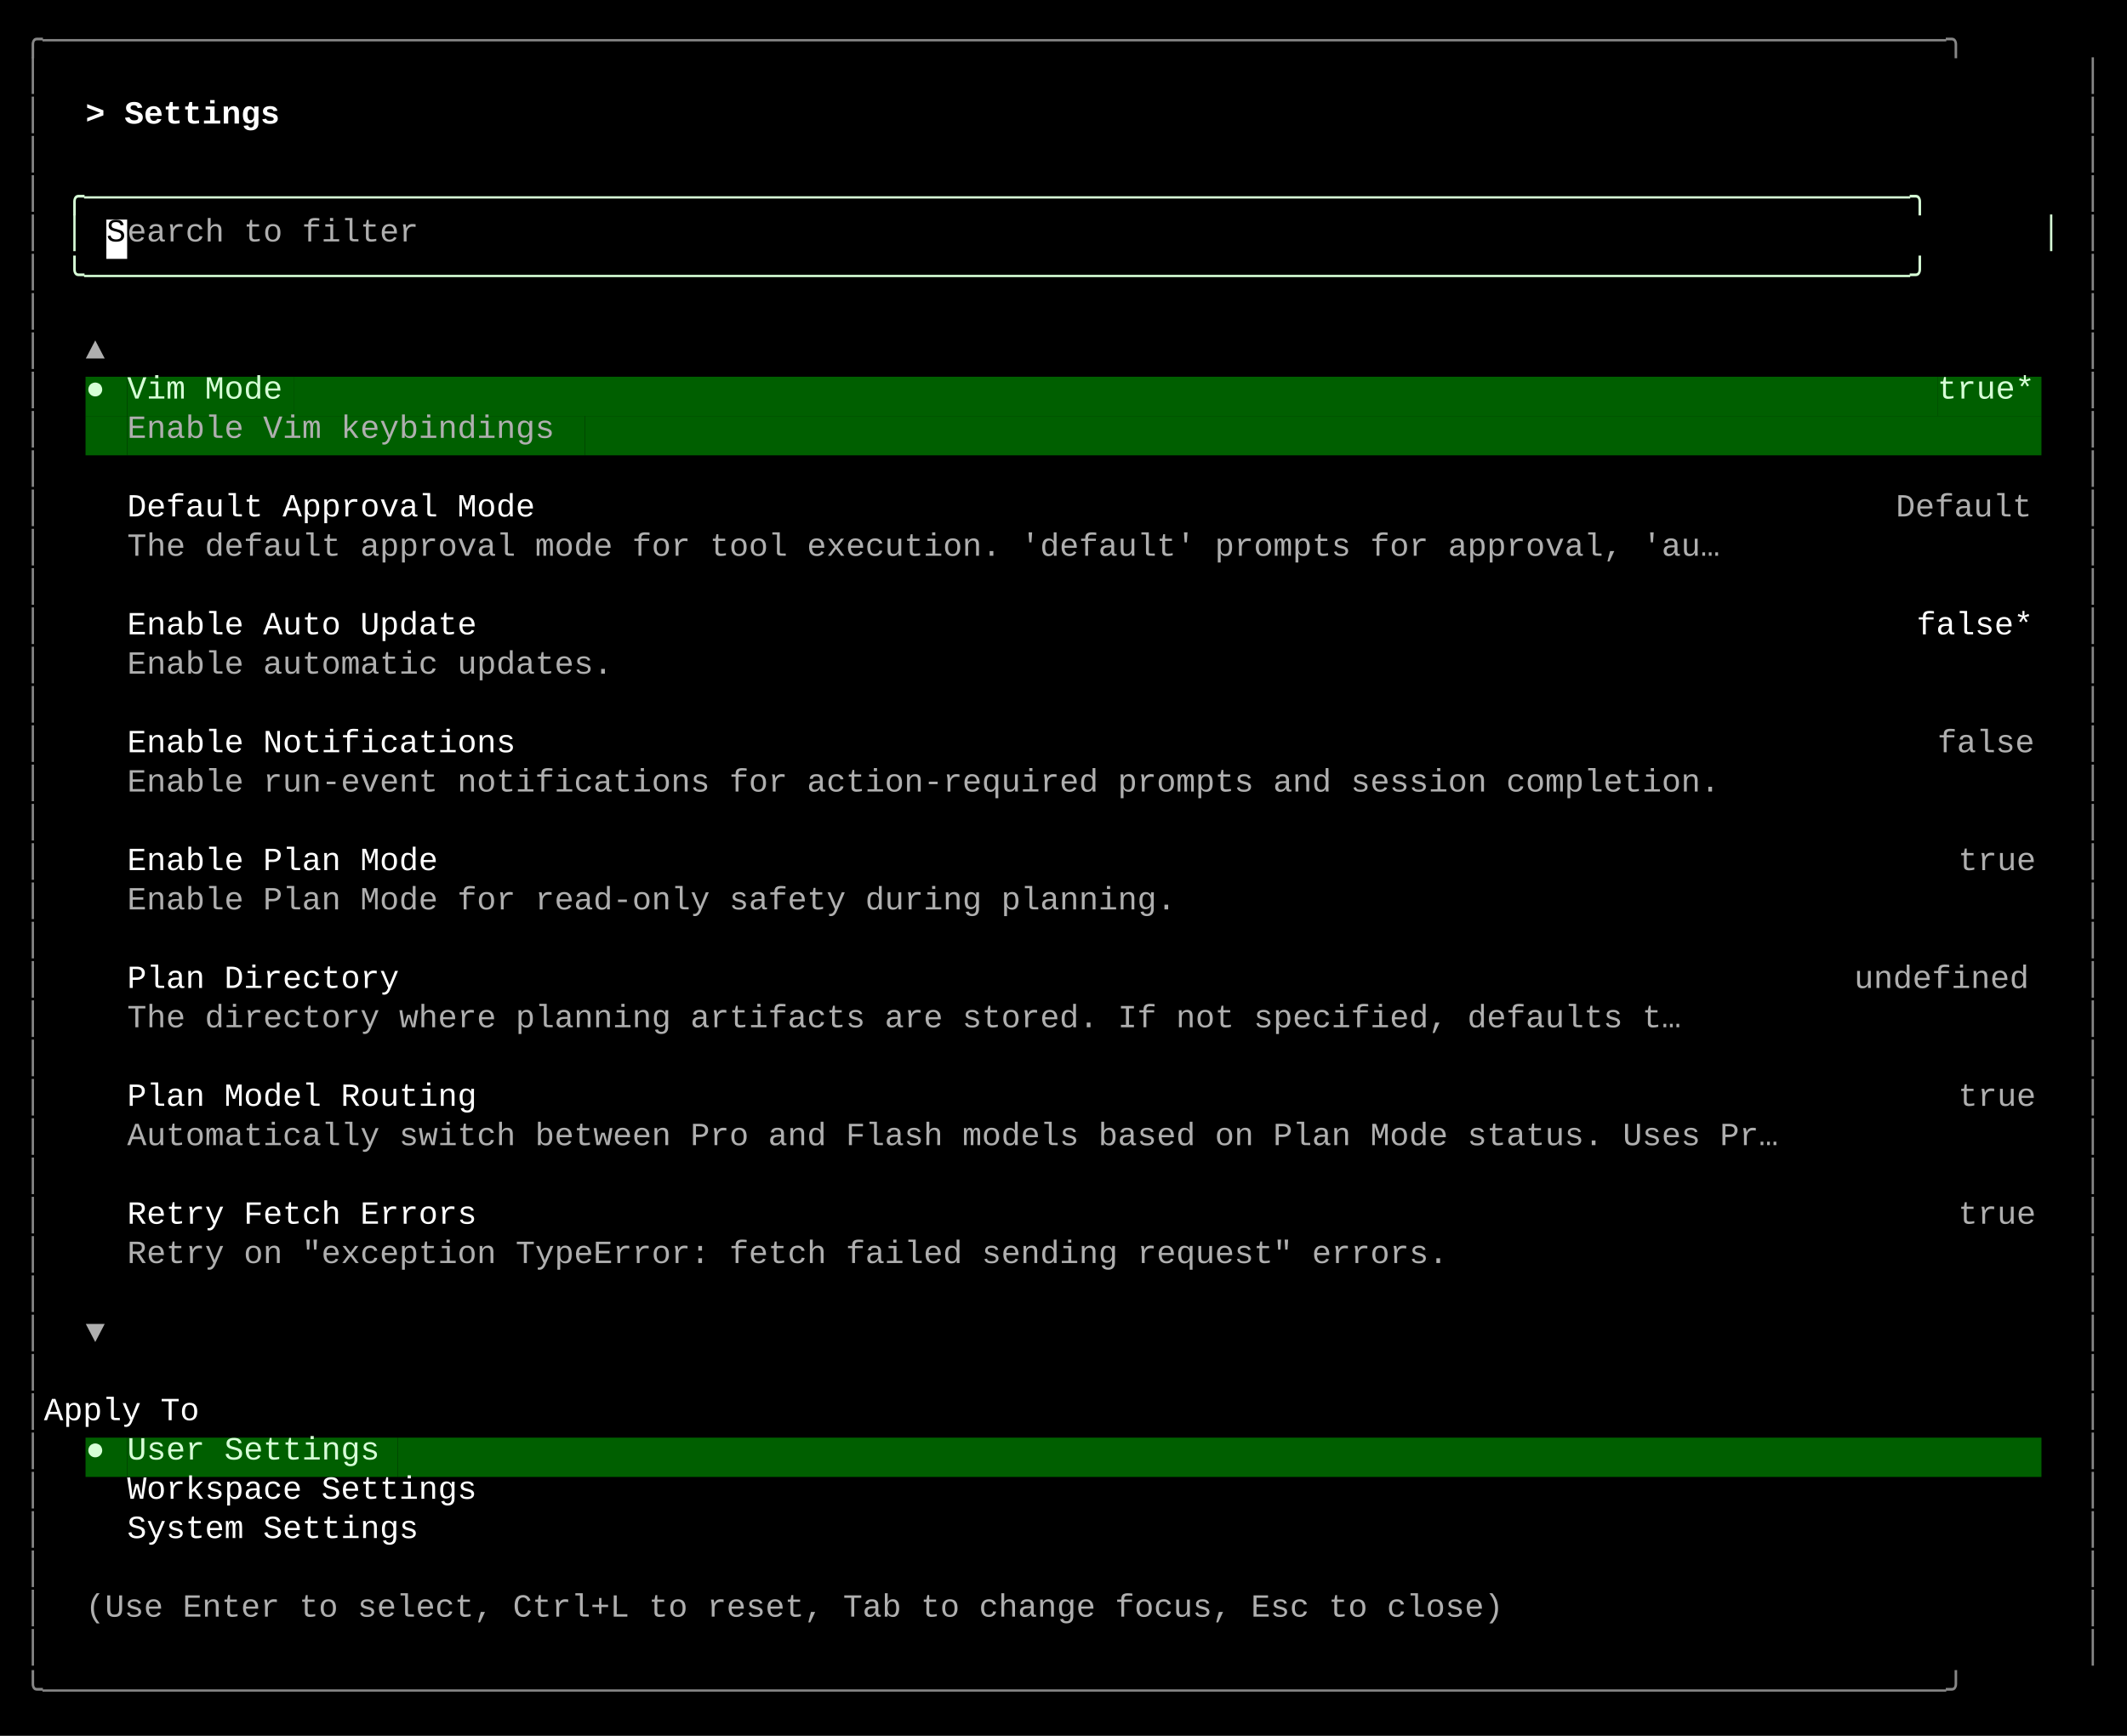
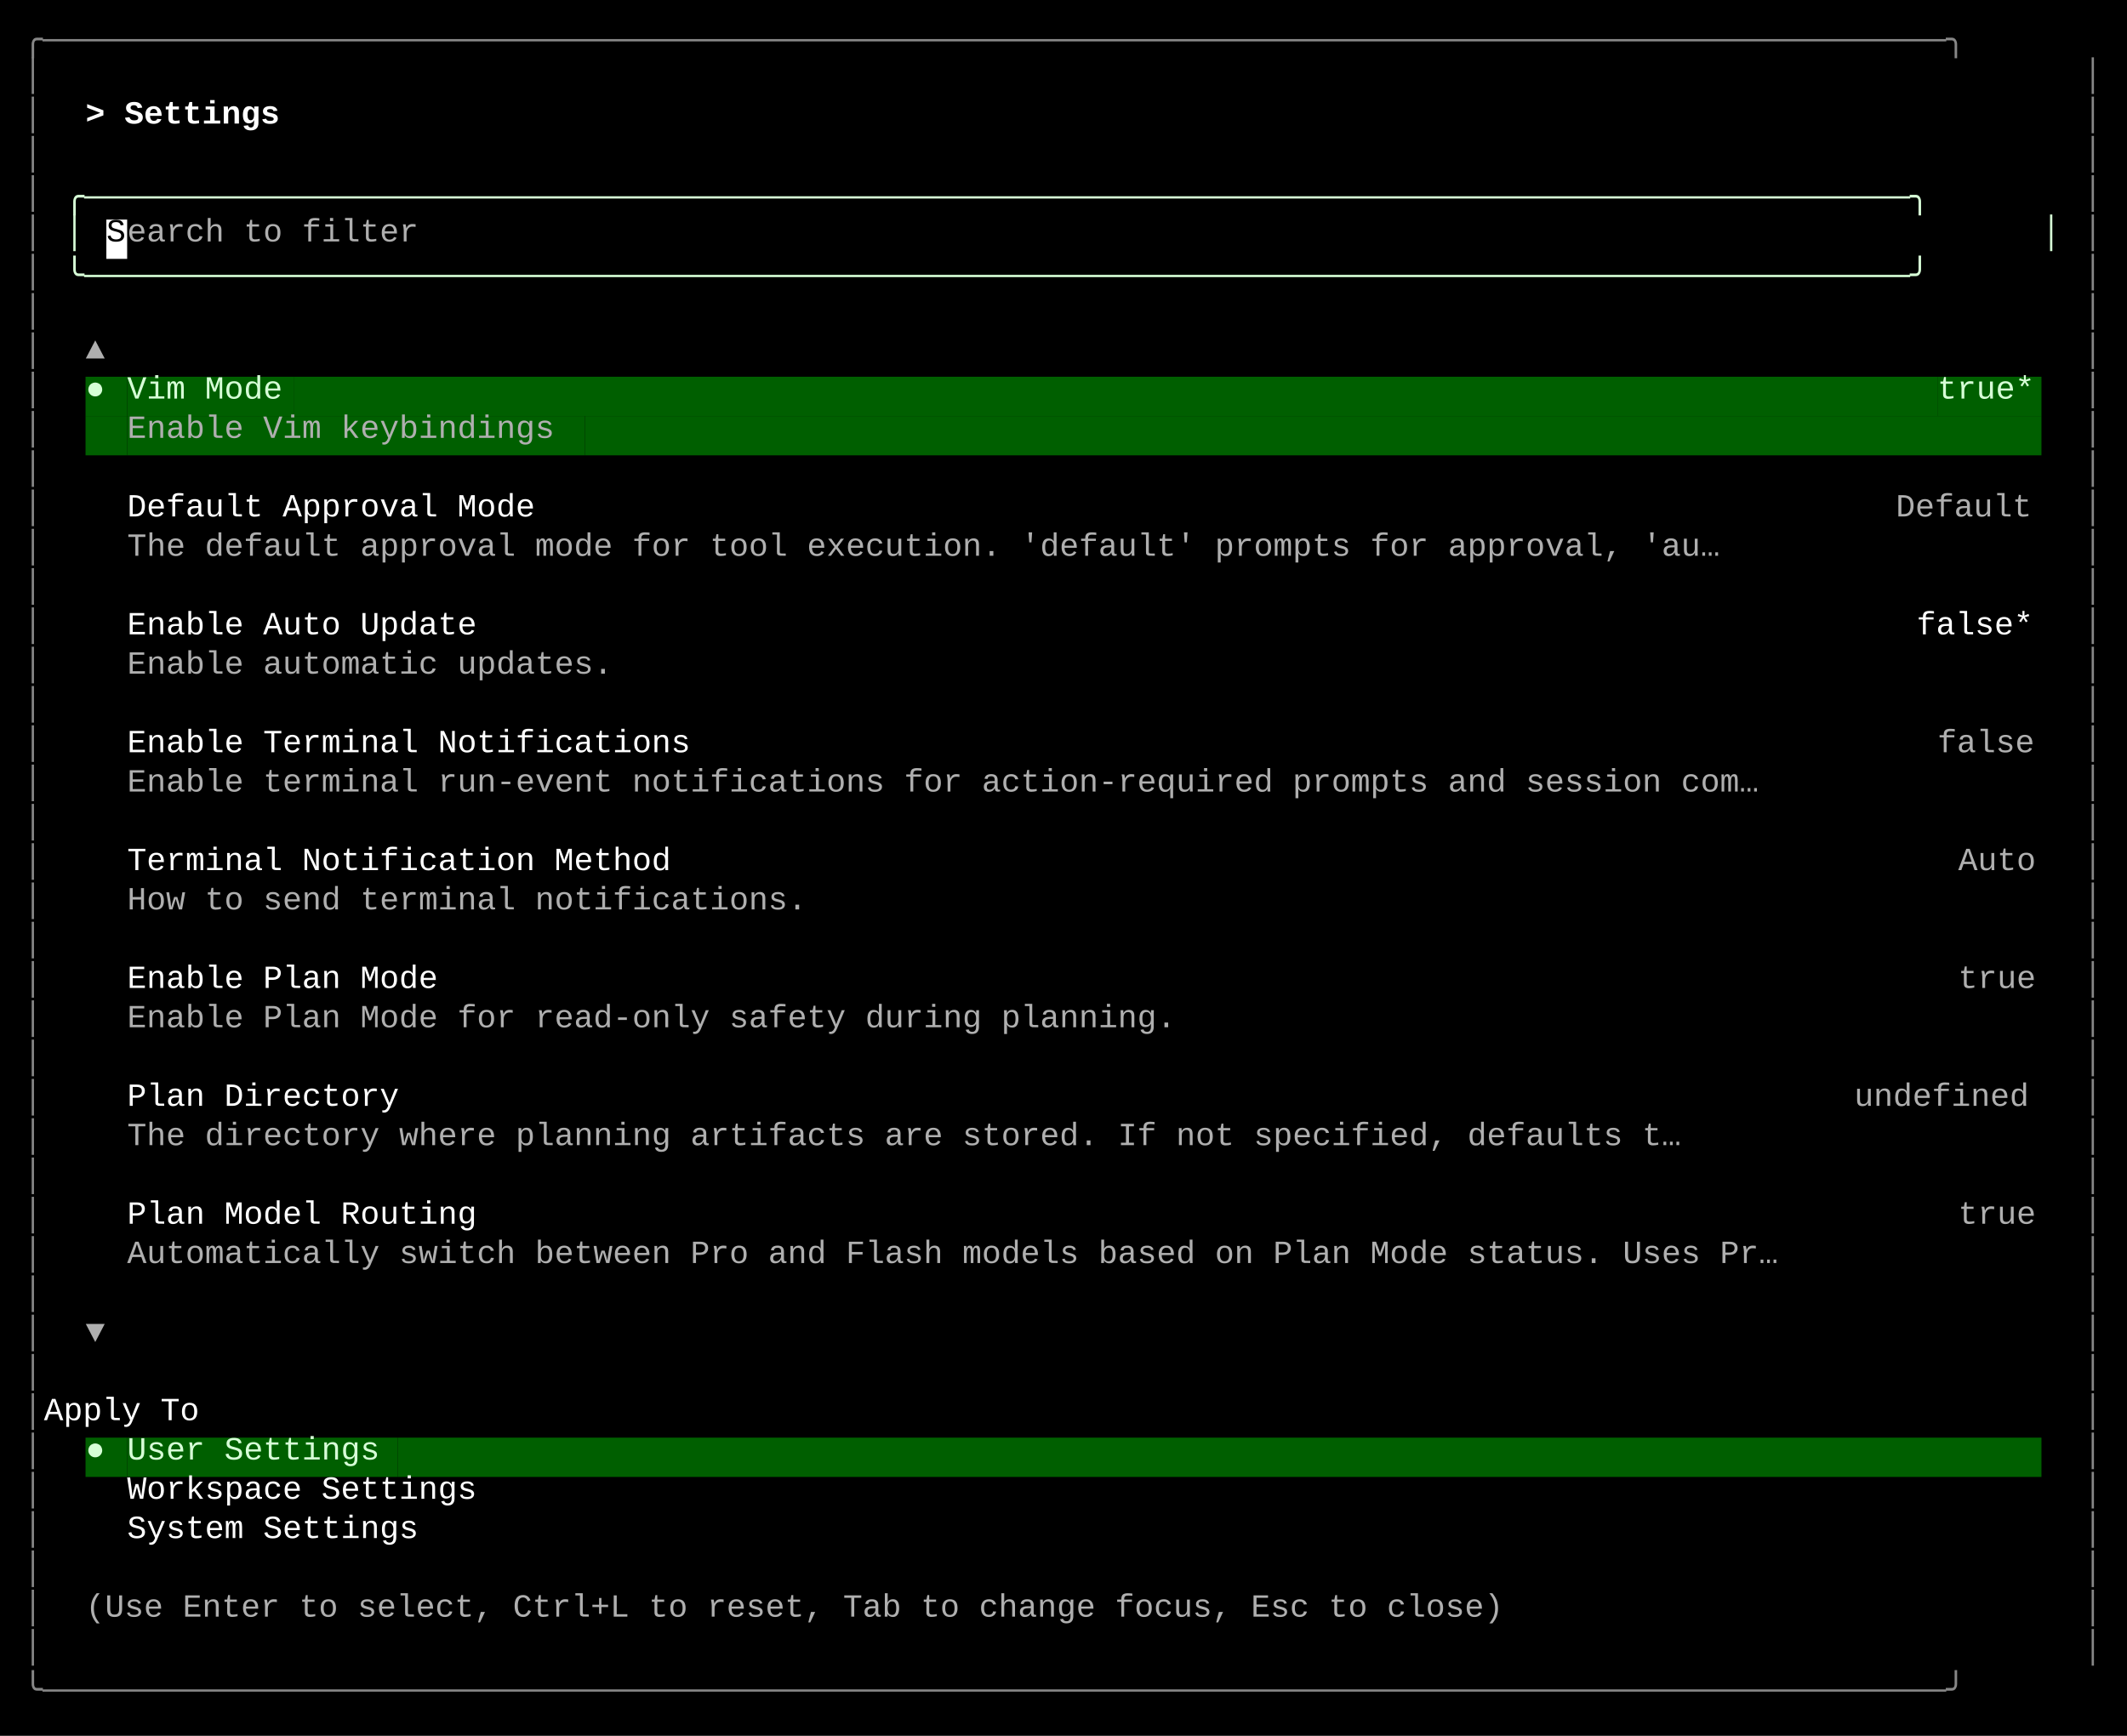
<svg xmlns="http://www.w3.org/2000/svg" width="920" height="751" viewBox="0 0 920 751">
  <style>
    text { font-family: Consolas, "Courier New", monospace; font-size: 14px; dominant-baseline: text-before-edge; white-space: pre; }
  </style>
  <rect width="920" height="751" fill="#000000" />
  <g transform="translate(10, 10)">
    <text x="0" y="2" fill="#878787" textLength="900" lengthAdjust="spacingAndGlyphs">╭──────────────────────────────────────────────────────────────────────────────────────────────────╮</text>
    <text x="0" y="19" fill="#878787" textLength="9" lengthAdjust="spacingAndGlyphs">│</text>
    <text x="891" y="19" fill="#878787" textLength="9" lengthAdjust="spacingAndGlyphs">│</text>
    <text x="0" y="36" fill="#878787" textLength="9" lengthAdjust="spacingAndGlyphs">│</text>
    <text x="27" y="36" fill="#ffffff" textLength="99" lengthAdjust="spacingAndGlyphs" font-weight="bold">&gt; Settings </text>
    <text x="891" y="36" fill="#878787" textLength="9" lengthAdjust="spacingAndGlyphs">│</text>
    <text x="0" y="53" fill="#878787" textLength="9" lengthAdjust="spacingAndGlyphs">│</text>
    <text x="891" y="53" fill="#878787" textLength="9" lengthAdjust="spacingAndGlyphs">│</text>
    <text x="0" y="70" fill="#878787" textLength="9" lengthAdjust="spacingAndGlyphs">│</text>
    <text x="18" y="70" fill="#d7ffd7" textLength="864" lengthAdjust="spacingAndGlyphs">╭──────────────────────────────────────────────────────────────────────────────────────────────╮</text>
    <text x="891" y="70" fill="#878787" textLength="9" lengthAdjust="spacingAndGlyphs">│</text>
    <text x="0" y="87" fill="#878787" textLength="9" lengthAdjust="spacingAndGlyphs">│</text>
    <text x="18" y="87" fill="#d7ffd7" textLength="9" lengthAdjust="spacingAndGlyphs">│</text>
    <rect x="36" y="85" width="9" height="17" fill="#ffffff" />
    <text x="36" y="87" fill="#000000" textLength="9" lengthAdjust="spacingAndGlyphs">S</text>
    <text x="45" y="87" fill="#afafaf" textLength="135" lengthAdjust="spacingAndGlyphs">earch to filter</text>
    <text x="873" y="87" fill="#d7ffd7" textLength="9" lengthAdjust="spacingAndGlyphs">│</text>
    <text x="891" y="87" fill="#878787" textLength="9" lengthAdjust="spacingAndGlyphs">│</text>
    <text x="0" y="104" fill="#878787" textLength="9" lengthAdjust="spacingAndGlyphs">│</text>
    <text x="18" y="104" fill="#d7ffd7" textLength="864" lengthAdjust="spacingAndGlyphs">╰──────────────────────────────────────────────────────────────────────────────────────────────╯</text>
    <text x="891" y="104" fill="#878787" textLength="9" lengthAdjust="spacingAndGlyphs">│</text>
    <text x="0" y="121" fill="#878787" textLength="9" lengthAdjust="spacingAndGlyphs">│</text>
    <text x="891" y="121" fill="#878787" textLength="9" lengthAdjust="spacingAndGlyphs">│</text>
    <text x="0" y="138" fill="#878787" textLength="9" lengthAdjust="spacingAndGlyphs">│</text>
    <text x="27" y="138" fill="#afafaf" textLength="9" lengthAdjust="spacingAndGlyphs">▲</text>
    <text x="891" y="138" fill="#878787" textLength="9" lengthAdjust="spacingAndGlyphs">│</text>
    <text x="0" y="155" fill="#878787" textLength="9" lengthAdjust="spacingAndGlyphs">│</text>
    <rect x="27" y="153" width="9" height="17" fill="#005f00" />
    <text x="27" y="155" fill="#d7ffd7" textLength="9" lengthAdjust="spacingAndGlyphs">●</text>
    <rect x="36" y="153" width="9" height="17" fill="#005f00" />
    <rect x="45" y="153" width="72" height="17" fill="#005f00" />
    <text x="45" y="155" fill="#d7ffd7" textLength="72" lengthAdjust="spacingAndGlyphs">Vim Mode</text>
    <rect x="117" y="153" width="711" height="17" fill="#005f00" />
    <rect x="828" y="153" width="45" height="17" fill="#005f00" />
    <text x="828" y="155" fill="#d7ffd7" textLength="45" lengthAdjust="spacingAndGlyphs">true*</text>
    <text x="891" y="155" fill="#878787" textLength="9" lengthAdjust="spacingAndGlyphs">│</text>
    <text x="0" y="172" fill="#878787" textLength="9" lengthAdjust="spacingAndGlyphs">│</text>
    <rect x="27" y="170" width="18" height="17" fill="#005f00" />
    <rect x="45" y="170" width="198" height="17" fill="#005f00" />
    <text x="45" y="172" fill="#afafaf" textLength="198" lengthAdjust="spacingAndGlyphs">Enable Vim keybindings</text>
    <rect x="243" y="170" width="630" height="17" fill="#005f00" />
    <text x="891" y="172" fill="#878787" textLength="9" lengthAdjust="spacingAndGlyphs">│</text>
    <text x="0" y="189" fill="#878787" textLength="9" lengthAdjust="spacingAndGlyphs">│</text>
    <text x="891" y="189" fill="#878787" textLength="9" lengthAdjust="spacingAndGlyphs">│</text>
    <text x="0" y="206" fill="#878787" textLength="9" lengthAdjust="spacingAndGlyphs">│</text>
    <text x="45" y="206" fill="#ffffff" textLength="189" lengthAdjust="spacingAndGlyphs">Default Approval Mode</text>
    <text x="810" y="206" fill="#afafaf" textLength="63" lengthAdjust="spacingAndGlyphs">Default</text>
    <text x="891" y="206" fill="#878787" textLength="9" lengthAdjust="spacingAndGlyphs">│</text>
    <text x="0" y="223" fill="#878787" textLength="9" lengthAdjust="spacingAndGlyphs">│</text>
    <text x="45" y="223" fill="#afafaf" textLength="738" lengthAdjust="spacingAndGlyphs">The default approval mode for tool execution. 'default' prompts for approval, 'au…</text>
    <text x="891" y="223" fill="#878787" textLength="9" lengthAdjust="spacingAndGlyphs">│</text>
    <text x="0" y="240" fill="#878787" textLength="9" lengthAdjust="spacingAndGlyphs">│</text>
    <text x="891" y="240" fill="#878787" textLength="9" lengthAdjust="spacingAndGlyphs">│</text>
    <text x="0" y="257" fill="#878787" textLength="9" lengthAdjust="spacingAndGlyphs">│</text>
    <text x="45" y="257" fill="#ffffff" textLength="162" lengthAdjust="spacingAndGlyphs">Enable Auto Update</text>
    <text x="819" y="257" fill="#ffffff" textLength="54" lengthAdjust="spacingAndGlyphs">false*</text>
    <text x="891" y="257" fill="#878787" textLength="9" lengthAdjust="spacingAndGlyphs">│</text>
    <text x="0" y="274" fill="#878787" textLength="9" lengthAdjust="spacingAndGlyphs">│</text>
    <text x="45" y="274" fill="#afafaf" textLength="225" lengthAdjust="spacingAndGlyphs">Enable automatic updates.</text>
    <text x="891" y="274" fill="#878787" textLength="9" lengthAdjust="spacingAndGlyphs">│</text>
    <text x="0" y="291" fill="#878787" textLength="9" lengthAdjust="spacingAndGlyphs">│</text>
    <text x="891" y="291" fill="#878787" textLength="9" lengthAdjust="spacingAndGlyphs">│</text>
    <text x="0" y="308" fill="#878787" textLength="9" lengthAdjust="spacingAndGlyphs">│</text>
-     <text x="45" y="308" fill="#ffffff" textLength="180" lengthAdjust="spacingAndGlyphs">Enable Notifications</text>
+     <text x="45" y="308" fill="#ffffff" textLength="261" lengthAdjust="spacingAndGlyphs">Enable Terminal Notifications</text>
    <text x="828" y="308" fill="#afafaf" textLength="45" lengthAdjust="spacingAndGlyphs">false</text>
    <text x="891" y="308" fill="#878787" textLength="9" lengthAdjust="spacingAndGlyphs">│</text>
    <text x="0" y="325" fill="#878787" textLength="9" lengthAdjust="spacingAndGlyphs">│</text>
-     <text x="45" y="325" fill="#afafaf" textLength="738" lengthAdjust="spacingAndGlyphs">Enable run-event notifications for action-required prompts and session completion.</text>
+     <text x="45" y="325" fill="#afafaf" textLength="756" lengthAdjust="spacingAndGlyphs">Enable terminal run-event notifications for action-required prompts and session com…</text>
    <text x="891" y="325" fill="#878787" textLength="9" lengthAdjust="spacingAndGlyphs">│</text>
    <text x="0" y="342" fill="#878787" textLength="9" lengthAdjust="spacingAndGlyphs">│</text>
    <text x="891" y="342" fill="#878787" textLength="9" lengthAdjust="spacingAndGlyphs">│</text>
    <text x="0" y="359" fill="#878787" textLength="9" lengthAdjust="spacingAndGlyphs">│</text>
-     <text x="45" y="359" fill="#ffffff" textLength="144" lengthAdjust="spacingAndGlyphs">Enable Plan Mode</text>
-     <text x="837" y="359" fill="#afafaf" textLength="36" lengthAdjust="spacingAndGlyphs">true</text>
+     <text x="45" y="359" fill="#ffffff" textLength="252" lengthAdjust="spacingAndGlyphs">Terminal Notification Method</text>
+     <text x="837" y="359" fill="#afafaf" textLength="36" lengthAdjust="spacingAndGlyphs">Auto</text>
    <text x="891" y="359" fill="#878787" textLength="9" lengthAdjust="spacingAndGlyphs">│</text>
    <text x="0" y="376" fill="#878787" textLength="9" lengthAdjust="spacingAndGlyphs">│</text>
-     <text x="45" y="376" fill="#afafaf" textLength="486" lengthAdjust="spacingAndGlyphs">Enable Plan Mode for read-only safety during planning.</text>
+     <text x="45" y="376" fill="#afafaf" textLength="315" lengthAdjust="spacingAndGlyphs">How to send terminal notifications.</text>
    <text x="891" y="376" fill="#878787" textLength="9" lengthAdjust="spacingAndGlyphs">│</text>
    <text x="0" y="393" fill="#878787" textLength="9" lengthAdjust="spacingAndGlyphs">│</text>
    <text x="891" y="393" fill="#878787" textLength="9" lengthAdjust="spacingAndGlyphs">│</text>
    <text x="0" y="410" fill="#878787" textLength="9" lengthAdjust="spacingAndGlyphs">│</text>
-     <text x="45" y="410" fill="#ffffff" textLength="126" lengthAdjust="spacingAndGlyphs">Plan Directory</text>
-     <text x="792" y="410" fill="#afafaf" textLength="81" lengthAdjust="spacingAndGlyphs">undefined</text>
+     <text x="45" y="410" fill="#ffffff" textLength="144" lengthAdjust="spacingAndGlyphs">Enable Plan Mode</text>
+     <text x="837" y="410" fill="#afafaf" textLength="36" lengthAdjust="spacingAndGlyphs">true</text>
    <text x="891" y="410" fill="#878787" textLength="9" lengthAdjust="spacingAndGlyphs">│</text>
    <text x="0" y="427" fill="#878787" textLength="9" lengthAdjust="spacingAndGlyphs">│</text>
-     <text x="45" y="427" fill="#afafaf" textLength="720" lengthAdjust="spacingAndGlyphs">The directory where planning artifacts are stored. If not specified, defaults t…</text>
+     <text x="45" y="427" fill="#afafaf" textLength="486" lengthAdjust="spacingAndGlyphs">Enable Plan Mode for read-only safety during planning.</text>
    <text x="891" y="427" fill="#878787" textLength="9" lengthAdjust="spacingAndGlyphs">│</text>
    <text x="0" y="444" fill="#878787" textLength="9" lengthAdjust="spacingAndGlyphs">│</text>
    <text x="891" y="444" fill="#878787" textLength="9" lengthAdjust="spacingAndGlyphs">│</text>
    <text x="0" y="461" fill="#878787" textLength="9" lengthAdjust="spacingAndGlyphs">│</text>
-     <text x="45" y="461" fill="#ffffff" textLength="162" lengthAdjust="spacingAndGlyphs">Plan Model Routing</text>
-     <text x="837" y="461" fill="#afafaf" textLength="36" lengthAdjust="spacingAndGlyphs">true</text>
+     <text x="45" y="461" fill="#ffffff" textLength="126" lengthAdjust="spacingAndGlyphs">Plan Directory</text>
+     <text x="792" y="461" fill="#afafaf" textLength="81" lengthAdjust="spacingAndGlyphs">undefined</text>
    <text x="891" y="461" fill="#878787" textLength="9" lengthAdjust="spacingAndGlyphs">│</text>
    <text x="0" y="478" fill="#878787" textLength="9" lengthAdjust="spacingAndGlyphs">│</text>
-     <text x="45" y="478" fill="#afafaf" textLength="765" lengthAdjust="spacingAndGlyphs">Automatically switch between Pro and Flash models based on Plan Mode status. Uses Pr…</text>
+     <text x="45" y="478" fill="#afafaf" textLength="720" lengthAdjust="spacingAndGlyphs">The directory where planning artifacts are stored. If not specified, defaults t…</text>
    <text x="891" y="478" fill="#878787" textLength="9" lengthAdjust="spacingAndGlyphs">│</text>
    <text x="0" y="495" fill="#878787" textLength="9" lengthAdjust="spacingAndGlyphs">│</text>
    <text x="891" y="495" fill="#878787" textLength="9" lengthAdjust="spacingAndGlyphs">│</text>
    <text x="0" y="512" fill="#878787" textLength="9" lengthAdjust="spacingAndGlyphs">│</text>
-     <text x="45" y="512" fill="#ffffff" textLength="162" lengthAdjust="spacingAndGlyphs">Retry Fetch Errors</text>
+     <text x="45" y="512" fill="#ffffff" textLength="162" lengthAdjust="spacingAndGlyphs">Plan Model Routing</text>
    <text x="837" y="512" fill="#afafaf" textLength="36" lengthAdjust="spacingAndGlyphs">true</text>
    <text x="891" y="512" fill="#878787" textLength="9" lengthAdjust="spacingAndGlyphs">│</text>
    <text x="0" y="529" fill="#878787" textLength="9" lengthAdjust="spacingAndGlyphs">│</text>
-     <text x="45" y="529" fill="#afafaf" textLength="612" lengthAdjust="spacingAndGlyphs">Retry on "exception TypeError: fetch failed sending request" errors.</text>
+     <text x="45" y="529" fill="#afafaf" textLength="765" lengthAdjust="spacingAndGlyphs">Automatically switch between Pro and Flash models based on Plan Mode status. Uses Pr…</text>
    <text x="891" y="529" fill="#878787" textLength="9" lengthAdjust="spacingAndGlyphs">│</text>
    <text x="0" y="546" fill="#878787" textLength="9" lengthAdjust="spacingAndGlyphs">│</text>
    <text x="891" y="546" fill="#878787" textLength="9" lengthAdjust="spacingAndGlyphs">│</text>
    <text x="0" y="563" fill="#878787" textLength="9" lengthAdjust="spacingAndGlyphs">│</text>
    <text x="27" y="563" fill="#afafaf" textLength="9" lengthAdjust="spacingAndGlyphs">▼</text>
    <text x="891" y="563" fill="#878787" textLength="9" lengthAdjust="spacingAndGlyphs">│</text>
    <text x="0" y="580" fill="#878787" textLength="9" lengthAdjust="spacingAndGlyphs">│</text>
    <text x="891" y="580" fill="#878787" textLength="9" lengthAdjust="spacingAndGlyphs">│</text>
    <text x="0" y="597" fill="#878787" textLength="9" lengthAdjust="spacingAndGlyphs">│</text>
    <text x="9" y="597" fill="#ffffff" textLength="882" lengthAdjust="spacingAndGlyphs">    Apply To                                                                                      </text>
    <text x="891" y="597" fill="#878787" textLength="9" lengthAdjust="spacingAndGlyphs">│</text>
    <text x="0" y="614" fill="#878787" textLength="9" lengthAdjust="spacingAndGlyphs">│</text>
    <rect x="27" y="612" width="9" height="17" fill="#005f00" />
    <text x="27" y="614" fill="#d7ffd7" textLength="9" lengthAdjust="spacingAndGlyphs">●</text>
    <rect x="36" y="612" width="9" height="17" fill="#005f00" />
    <rect x="45" y="612" width="117" height="17" fill="#005f00" />
    <text x="45" y="614" fill="#d7ffd7" textLength="117" lengthAdjust="spacingAndGlyphs">User Settings</text>
    <rect x="162" y="612" width="711" height="17" fill="#005f00" />
    <text x="891" y="614" fill="#878787" textLength="9" lengthAdjust="spacingAndGlyphs">│</text>
    <text x="0" y="631" fill="#878787" textLength="9" lengthAdjust="spacingAndGlyphs">│</text>
    <text x="45" y="631" fill="#ffffff" textLength="162" lengthAdjust="spacingAndGlyphs">Workspace Settings</text>
    <text x="891" y="631" fill="#878787" textLength="9" lengthAdjust="spacingAndGlyphs">│</text>
    <text x="0" y="648" fill="#878787" textLength="9" lengthAdjust="spacingAndGlyphs">│</text>
    <text x="45" y="648" fill="#ffffff" textLength="135" lengthAdjust="spacingAndGlyphs">System Settings</text>
    <text x="891" y="648" fill="#878787" textLength="9" lengthAdjust="spacingAndGlyphs">│</text>
    <text x="0" y="665" fill="#878787" textLength="9" lengthAdjust="spacingAndGlyphs">│</text>
    <text x="891" y="665" fill="#878787" textLength="9" lengthAdjust="spacingAndGlyphs">│</text>
    <text x="0" y="682" fill="#878787" textLength="9" lengthAdjust="spacingAndGlyphs">│</text>
    <text x="27" y="682" fill="#afafaf" textLength="657" lengthAdjust="spacingAndGlyphs">(Use Enter to select, Ctrl+L to reset, Tab to change focus, Esc to close)</text>
    <text x="891" y="682" fill="#878787" textLength="9" lengthAdjust="spacingAndGlyphs">│</text>
    <text x="0" y="699" fill="#878787" textLength="9" lengthAdjust="spacingAndGlyphs">│</text>
    <text x="891" y="699" fill="#878787" textLength="9" lengthAdjust="spacingAndGlyphs">│</text>
    <text x="0" y="716" fill="#878787" textLength="900" lengthAdjust="spacingAndGlyphs">╰──────────────────────────────────────────────────────────────────────────────────────────────────╯</text>
  </g>
</svg>
